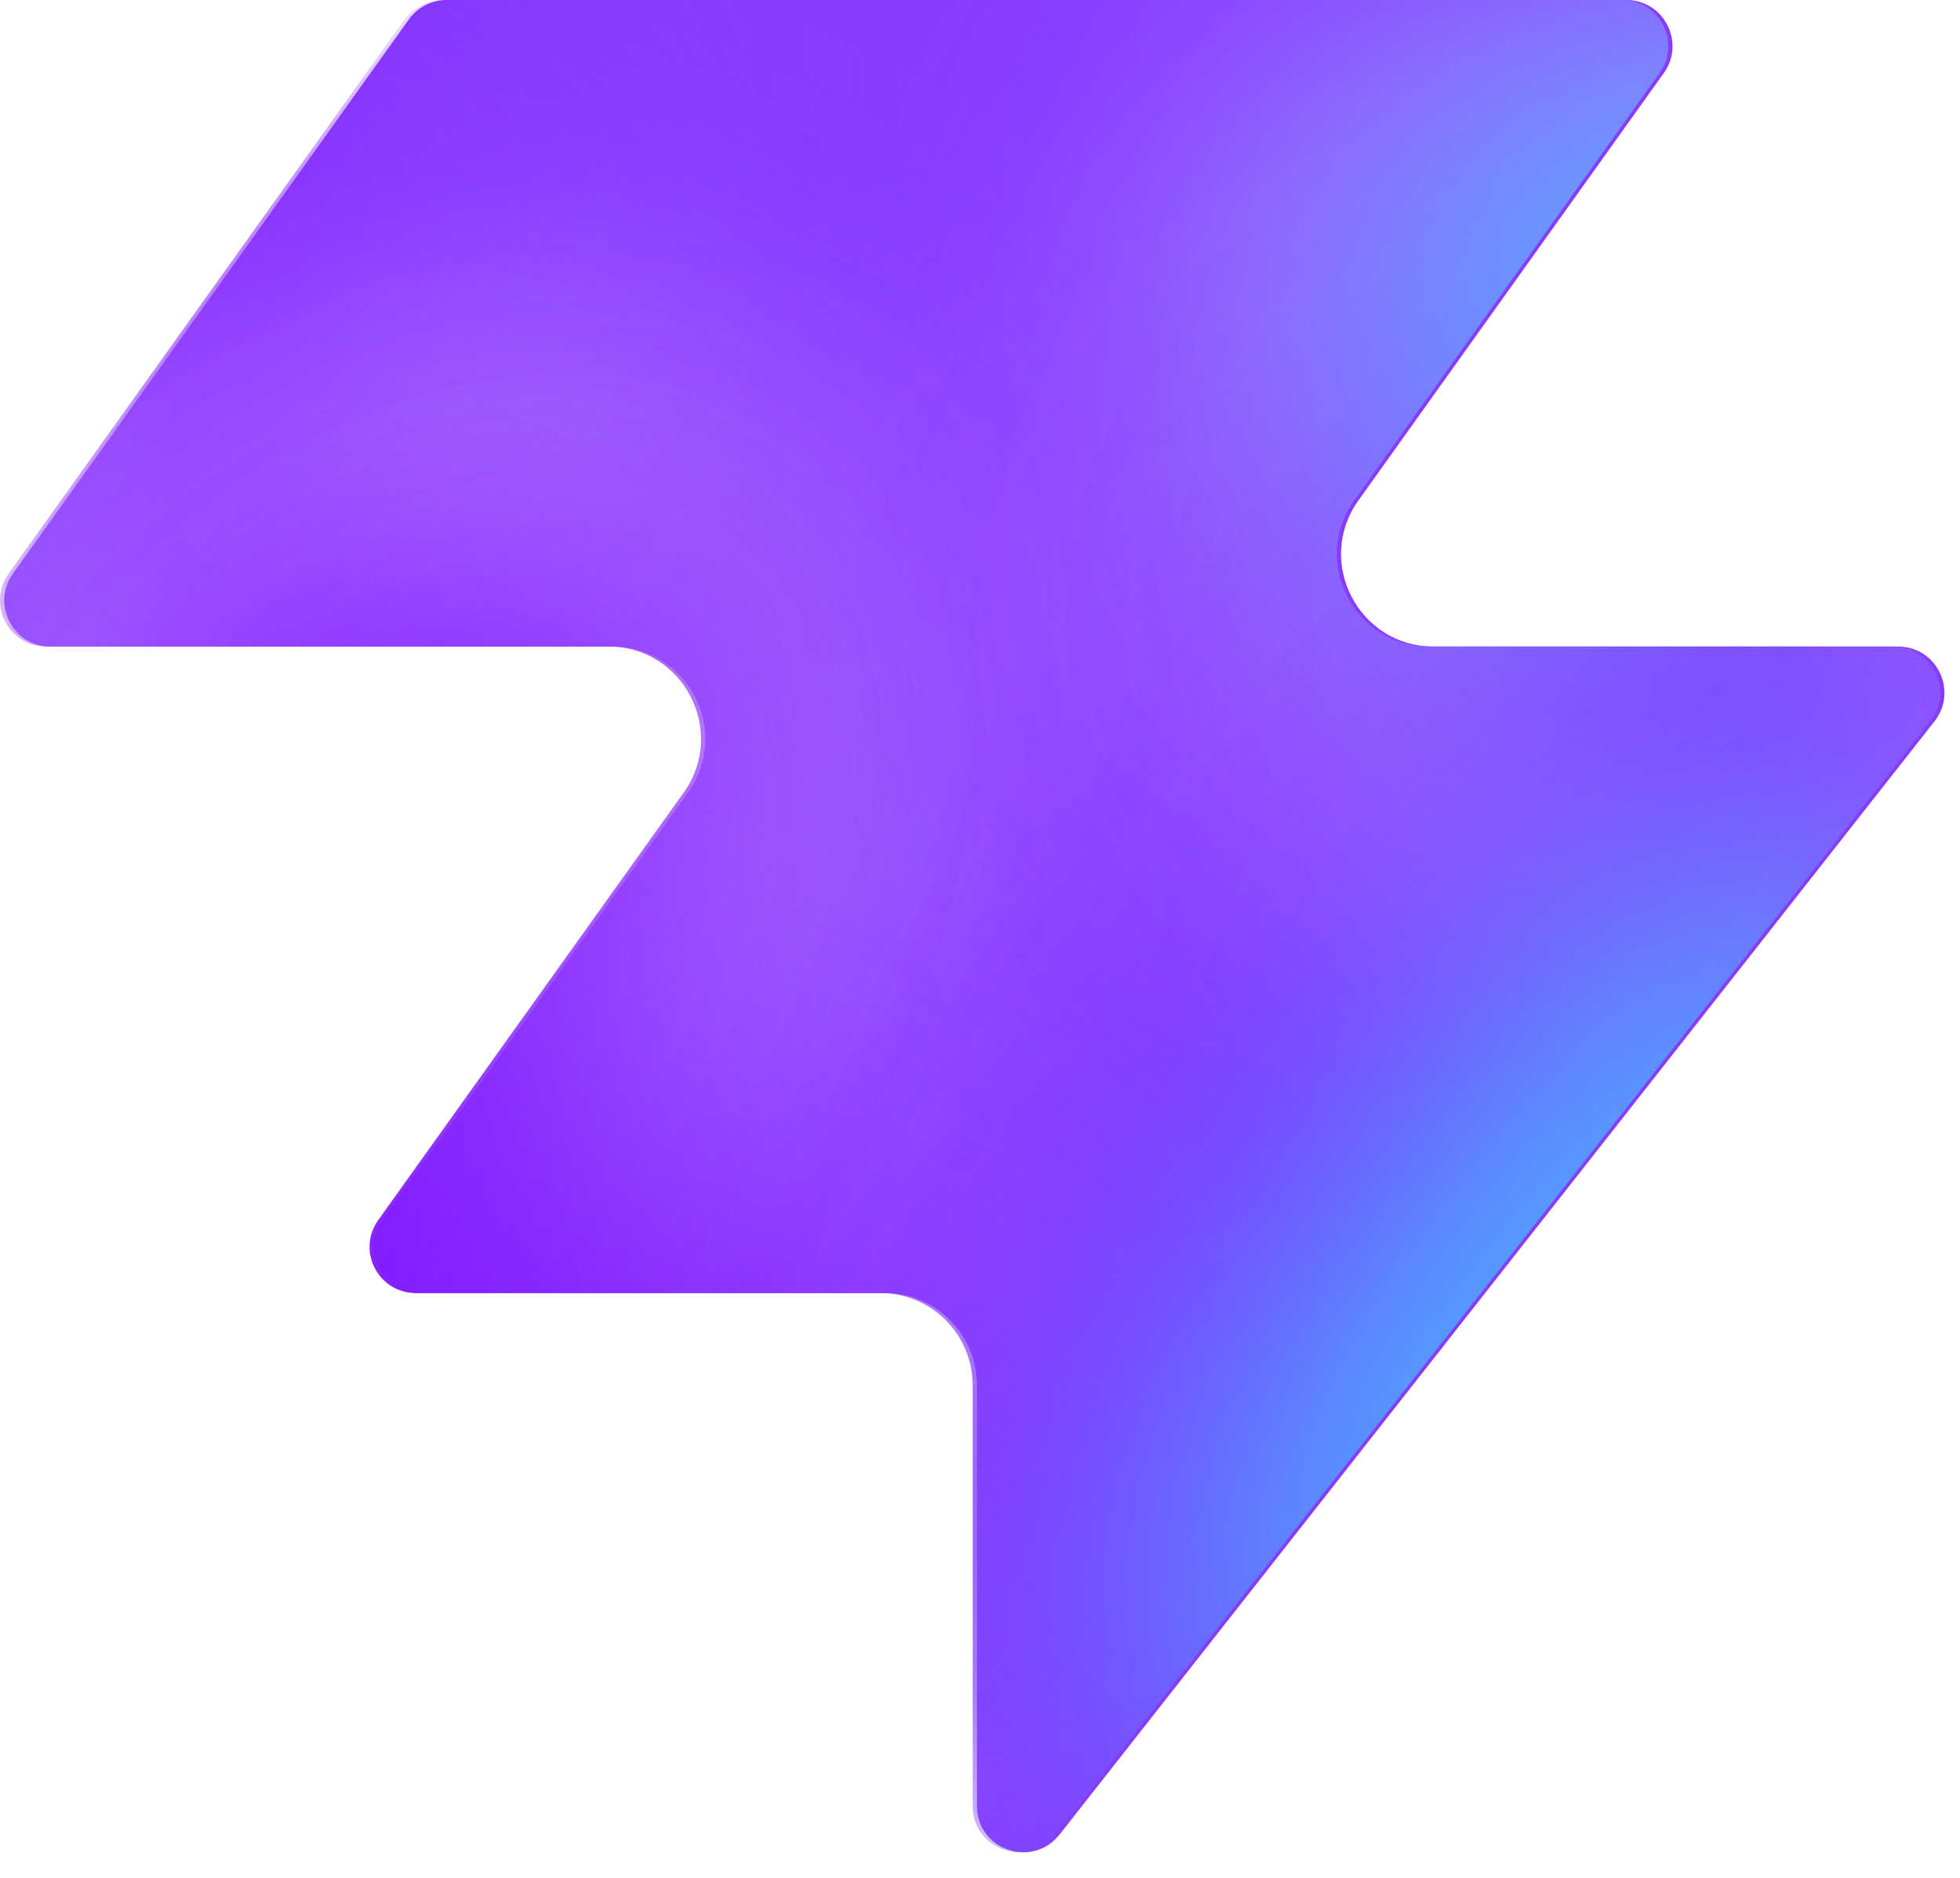
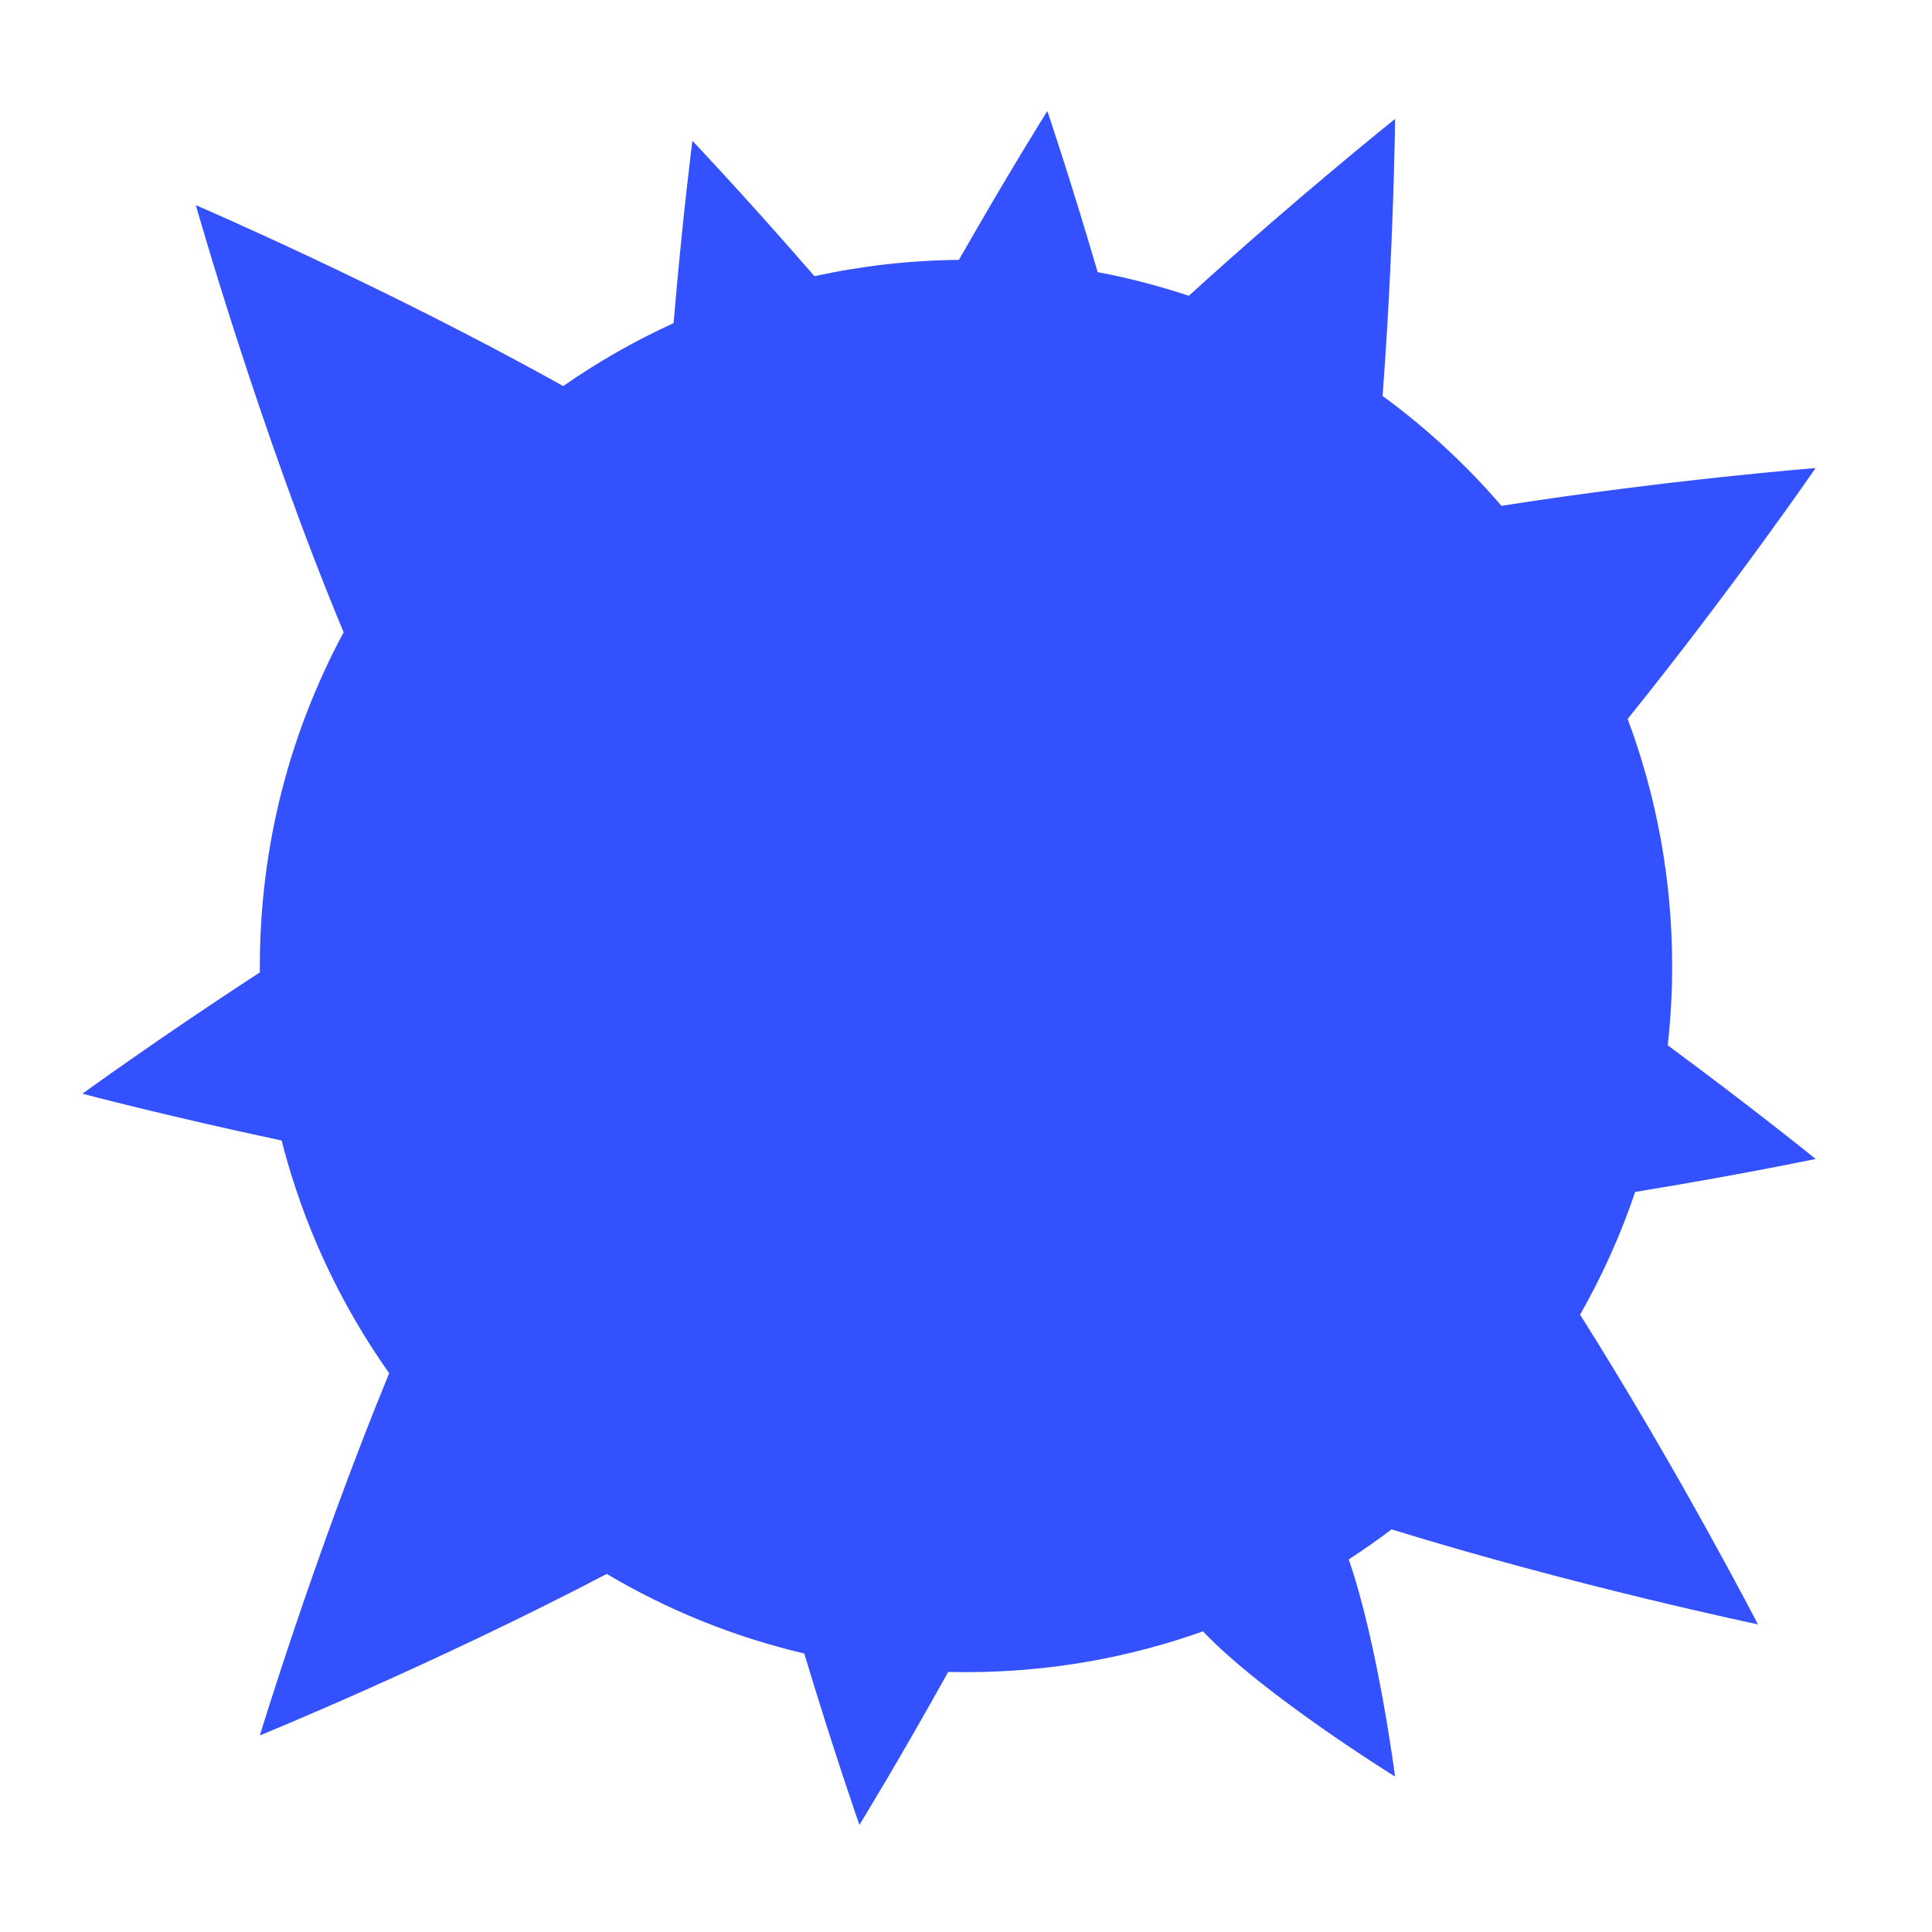
- <svg xmlns="http://www.w3.org/2000/svg" width="48" height="46" fill="none" viewBox="0 0 48 46">
-   <path fill="#863bff" d="M25.946 44.938c-.664.845-2.021.375-2.021-.698V33.937a2.26 2.26 0 0 0-2.262-2.262H10.287c-.92 0-1.456-1.04-.92-1.788l7.48-10.471c1.07-1.497 0-3.578-1.842-3.578H1.237c-.92 0-1.456-1.04-.92-1.788L10.013.474c.214-.297.556-.474.92-.474h28.894c.92 0 1.456 1.04.92 1.788l-7.48 10.471c-1.07 1.498 0 3.579 1.842 3.579h11.377c.943 0 1.473 1.088.89 1.83L25.947 44.94z" style="fill:#863bff;fill:color(display-p3 .525 .23 1);fill-opacity:1" />
-   <mask id="a" width="48" height="46" x="0" y="0" maskUnits="userSpaceOnUse" style="mask-type:alpha">
-     <path fill="#000" d="M25.842 44.938c-.664.844-2.021.375-2.021-.698V33.937a2.26 2.26 0 0 0-2.262-2.262H10.183c-.92 0-1.456-1.04-.92-1.788l7.48-10.471c1.07-1.498 0-3.579-1.842-3.579H1.133c-.92 0-1.456-1.04-.92-1.787L9.91.473c.214-.297.556-.474.92-.474h28.894c.92 0 1.456 1.04.92 1.788l-7.48 10.471c-1.07 1.498 0 3.578 1.842 3.578h11.377c.943 0 1.473 1.088.89 1.832L25.843 44.94z" style="fill:#000;fill-opacity:1" />
-   </mask>
-   <g mask="url(#a)">
-     <g filter="url(#b)">
-       <ellipse cx="5.508" cy="14.704" fill="#ede6ff" rx="5.508" ry="14.704" style="fill:#ede6ff;fill:color(display-p3 .927 .903 1);fill-opacity:1" transform="matrix(.00324 1 1 -.00324 -4.47 31.516)" />
-     </g>
-     <g filter="url(#c)">
-       <ellipse cx="10.399" cy="29.851" fill="#ede6ff" rx="10.399" ry="29.851" style="fill:#ede6ff;fill:color(display-p3 .927 .903 1);fill-opacity:1" transform="matrix(.00324 1 1 -.00324 -39.328 7.883)" />
-     </g>
-     <g filter="url(#d)">
-       <ellipse cx="5.508" cy="30.487" fill="#7e14ff" rx="5.508" ry="30.487" style="fill:#7e14ff;fill:color(display-p3 .492 .077 1);fill-opacity:1" transform="rotate(89.814 -25.913 -14.639)scale(1 -1)" />
-     </g>
-     <g filter="url(#e)">
-       <ellipse cx="5.508" cy="30.599" fill="#7e14ff" rx="5.508" ry="30.599" style="fill:#7e14ff;fill:color(display-p3 .492 .077 1);fill-opacity:1" transform="rotate(89.814 -32.644 -3.334)scale(1 -1)" />
-     </g>
-     <g filter="url(#f)">
-       <ellipse cx="5.508" cy="30.599" fill="#7e14ff" rx="5.508" ry="30.599" style="fill:#7e14ff;fill:color(display-p3 .492 .077 1);fill-opacity:1" transform="matrix(.00324 1 1 -.00324 -34.34 30.47)" />
-     </g>
-     <g filter="url(#g)">
-       <ellipse cx="14.072" cy="22.078" fill="#ede6ff" rx="14.072" ry="22.078" style="fill:#ede6ff;fill:color(display-p3 .927 .903 1);fill-opacity:1" transform="rotate(93.35 24.506 48.493)scale(-1 1)" />
-     </g>
-     <g filter="url(#h)">
-       <ellipse cx="3.47" cy="21.501" fill="#7e14ff" rx="3.47" ry="21.501" style="fill:#7e14ff;fill:color(display-p3 .492 .077 1);fill-opacity:1" transform="rotate(89.009 28.708 47.59)scale(-1 1)" />
-     </g>
-     <g filter="url(#i)">
-       <ellipse cx="3.47" cy="21.501" fill="#7e14ff" rx="3.47" ry="21.501" style="fill:#7e14ff;fill:color(display-p3 .492 .077 1);fill-opacity:1" transform="rotate(89.009 28.708 47.59)scale(-1 1)" />
-     </g>
-     <g filter="url(#j)">
-       <ellipse cx=".387" cy="8.972" fill="#7e14ff" rx="4.407" ry="29.108" style="fill:#7e14ff;fill:color(display-p3 .492 .077 1);fill-opacity:1" transform="rotate(39.51 .387 8.972)" />
-     </g>
-     <g filter="url(#k)">
-       <ellipse cx="47.523" cy="-6.092" fill="#7e14ff" rx="4.407" ry="29.108" style="fill:#7e14ff;fill:color(display-p3 .492 .077 1);fill-opacity:1" transform="rotate(37.892 47.523 -6.092)" />
-     </g>
-     <g filter="url(#l)">
-       <ellipse cx="41.412" cy="6.333" fill="#47bfff" rx="5.971" ry="9.665" style="fill:#47bfff;fill:color(display-p3 .28 .748 1);fill-opacity:1" transform="rotate(37.892 41.412 6.333)" />
-     </g>
-     <g filter="url(#m)">
-       <ellipse cx="-1.879" cy="38.332" fill="#7e14ff" rx="4.407" ry="29.108" style="fill:#7e14ff;fill:color(display-p3 .492 .077 1);fill-opacity:1" transform="rotate(37.892 -1.88 38.332)" />
-     </g>
-     <g filter="url(#n)">
-       <ellipse cx="-1.879" cy="38.332" fill="#7e14ff" rx="4.407" ry="29.108" style="fill:#7e14ff;fill:color(display-p3 .492 .077 1);fill-opacity:1" transform="rotate(37.892 -1.88 38.332)" />
-     </g>
-     <g filter="url(#o)">
-       <ellipse cx="35.651" cy="29.907" fill="#7e14ff" rx="4.407" ry="29.108" style="fill:#7e14ff;fill:color(display-p3 .492 .077 1);fill-opacity:1" transform="rotate(37.892 35.651 29.907)" />
-     </g>
-     <g filter="url(#p)">
-       <ellipse cx="38.418" cy="32.4" fill="#47bfff" rx="5.971" ry="15.297" style="fill:#47bfff;fill:color(display-p3 .28 .748 1);fill-opacity:1" transform="rotate(37.892 38.418 32.4)" />
+ <svg xmlns="http://www.w3.org/2000/svg" width="100%" height="100%" viewBox="0 0 1000 1000" version="1.1" xml:space="preserve" style="fill-rule:evenodd;clip-rule:evenodd;stroke-linejoin:round;stroke-miterlimit:2;">
+   <rect id="Artboard1" x="0" y="0" width="1000" height="1000" style="fill:none;" />
+   <g id="Artboard11">
+     <g transform="matrix(1,0,0,1,-87.5,-116.5)">
+       <path d="M233.266,706.825C173.937,694.214 130.173,682.605 130.173,682.605C130.173,682.605 168.948,654.359 222.014,619.781C222.005,618.688 222,617.595 222,616.5C222,554.041 237.701,495.22 265.368,443.771C222.131,340.183 188.865,222.701 188.865,222.701C188.865,222.701 286.894,264.845 379.002,316.341C396.948,303.845 416.065,292.918 436.154,283.756C440.754,228.917 445.886,189.374 445.886,189.374C445.886,189.374 473.172,218.095 509.053,259.454C533.176,254.17 558.188,251.271 583.828,251.018C609.715,205.582 629.593,173.958 629.593,173.958C629.593,173.958 641.27,208.311 655.652,257.354C671.776,260.4 687.526,264.507 702.829,269.598C760.013,217.598 809.584,178.071 809.584,178.071C809.584,178.071 809.011,243.053 803.125,321.43C825.743,337.994 846.39,357.094 864.645,378.311C951.011,364.803 1027.269,358.752 1027.269,358.752C1027.269,358.752 984.401,421.04 929.971,488.626C944.859,528.435 953,571.524 953,616.5C953,630.379 952.225,644.078 950.715,657.557C995.685,690.74 1027.269,716.373 1027.269,716.373C1027.269,716.373 988.212,724.578 933.861,733.442C926.357,755.648 916.776,776.9 905.349,796.967C956.529,878.011 997.391,957.262 997.391,957.262C997.391,957.262 903.287,937.606 807.775,908.108C800.586,913.549 793.191,918.73 785.602,923.637C800.72,967.317 809.584,1036.039 809.584,1036.039C809.584,1036.039 741.656,994.047 710.14,960.883C671.799,974.554 630.512,982 587.5,982C584.416,982 581.341,981.962 578.275,981.886C552.382,1028.466 532.335,1061.061 532.335,1061.061C532.335,1061.061 519.403,1024.202 503.775,972.349C467.293,963.785 432.909,949.75 401.539,931.157C312.296,977.9 222,1014.757 222,1014.757C222,1014.757 250.495,920.788 288.936,827.271C263.525,791.358 244.428,750.669 233.266,706.825Z" style="fill:rgb(51,81,255);" />
    </g>
  </g>
-   <defs>
-     <filter id="b" width="60.045" height="41.654" x="-19.77" y="16.149" color-interpolation-filters="sRGB" filterUnits="userSpaceOnUse">
-       <feFlood flood-opacity="0" result="BackgroundImageFix" />
-       <feBlend in="SourceGraphic" in2="BackgroundImageFix" result="shape" />
-       <feGaussianBlur result="effect1_foregroundBlur_2002_17158" stdDeviation="7.659" />
-     </filter>
-     <filter id="c" width="90.34" height="51.437" x="-54.613" y="-7.533" color-interpolation-filters="sRGB" filterUnits="userSpaceOnUse">
-       <feFlood flood-opacity="0" result="BackgroundImageFix" />
-       <feBlend in="SourceGraphic" in2="BackgroundImageFix" result="shape" />
-       <feGaussianBlur result="effect1_foregroundBlur_2002_17158" stdDeviation="7.659" />
-     </filter>
-     <filter id="d" width="79.355" height="29.4" x="-49.64" y="2.03" color-interpolation-filters="sRGB" filterUnits="userSpaceOnUse">
-       <feFlood flood-opacity="0" result="BackgroundImageFix" />
-       <feBlend in="SourceGraphic" in2="BackgroundImageFix" result="shape" />
-       <feGaussianBlur result="effect1_foregroundBlur_2002_17158" stdDeviation="4.596" />
-     </filter>
-     <filter id="e" width="79.579" height="29.4" x="-45.045" y="20.029" color-interpolation-filters="sRGB" filterUnits="userSpaceOnUse">
-       <feFlood flood-opacity="0" result="BackgroundImageFix" />
-       <feBlend in="SourceGraphic" in2="BackgroundImageFix" result="shape" />
-       <feGaussianBlur result="effect1_foregroundBlur_2002_17158" stdDeviation="4.596" />
-     </filter>
-     <filter id="f" width="79.579" height="29.4" x="-43.513" y="21.178" color-interpolation-filters="sRGB" filterUnits="userSpaceOnUse">
-       <feFlood flood-opacity="0" result="BackgroundImageFix" />
-       <feBlend in="SourceGraphic" in2="BackgroundImageFix" result="shape" />
-       <feGaussianBlur result="effect1_foregroundBlur_2002_17158" stdDeviation="4.596" />
-     </filter>
-     <filter id="g" width="74.749" height="58.852" x="15.756" y="-17.901" color-interpolation-filters="sRGB" filterUnits="userSpaceOnUse">
-       <feFlood flood-opacity="0" result="BackgroundImageFix" />
-       <feBlend in="SourceGraphic" in2="BackgroundImageFix" result="shape" />
-       <feGaussianBlur result="effect1_foregroundBlur_2002_17158" stdDeviation="7.659" />
-     </filter>
-     <filter id="h" width="61.377" height="25.362" x="23.548" y="2.284" color-interpolation-filters="sRGB" filterUnits="userSpaceOnUse">
-       <feFlood flood-opacity="0" result="BackgroundImageFix" />
-       <feBlend in="SourceGraphic" in2="BackgroundImageFix" result="shape" />
-       <feGaussianBlur result="effect1_foregroundBlur_2002_17158" stdDeviation="4.596" />
-     </filter>
-     <filter id="i" width="61.377" height="25.362" x="23.548" y="2.284" color-interpolation-filters="sRGB" filterUnits="userSpaceOnUse">
-       <feFlood flood-opacity="0" result="BackgroundImageFix" />
-       <feBlend in="SourceGraphic" in2="BackgroundImageFix" result="shape" />
-       <feGaussianBlur result="effect1_foregroundBlur_2002_17158" stdDeviation="4.596" />
-     </filter>
-     <filter id="j" width="56.045" height="63.649" x="-27.636" y="-22.853" color-interpolation-filters="sRGB" filterUnits="userSpaceOnUse">
-       <feFlood flood-opacity="0" result="BackgroundImageFix" />
-       <feBlend in="SourceGraphic" in2="BackgroundImageFix" result="shape" />
-       <feGaussianBlur result="effect1_foregroundBlur_2002_17158" stdDeviation="4.596" />
-     </filter>
-     <filter id="k" width="54.814" height="64.646" x="20.116" y="-38.415" color-interpolation-filters="sRGB" filterUnits="userSpaceOnUse">
-       <feFlood flood-opacity="0" result="BackgroundImageFix" />
-       <feBlend in="SourceGraphic" in2="BackgroundImageFix" result="shape" />
-       <feGaussianBlur result="effect1_foregroundBlur_2002_17158" stdDeviation="4.596" />
-     </filter>
-     <filter id="l" width="33.541" height="35.313" x="24.641" y="-11.323" color-interpolation-filters="sRGB" filterUnits="userSpaceOnUse">
-       <feFlood flood-opacity="0" result="BackgroundImageFix" />
-       <feBlend in="SourceGraphic" in2="BackgroundImageFix" result="shape" />
-       <feGaussianBlur result="effect1_foregroundBlur_2002_17158" stdDeviation="4.596" />
-     </filter>
-     <filter id="m" width="54.814" height="64.646" x="-29.286" y="6.009" color-interpolation-filters="sRGB" filterUnits="userSpaceOnUse">
-       <feFlood flood-opacity="0" result="BackgroundImageFix" />
-       <feBlend in="SourceGraphic" in2="BackgroundImageFix" result="shape" />
-       <feGaussianBlur result="effect1_foregroundBlur_2002_17158" stdDeviation="4.596" />
-     </filter>
-     <filter id="n" width="54.814" height="64.646" x="-29.286" y="6.009" color-interpolation-filters="sRGB" filterUnits="userSpaceOnUse">
-       <feFlood flood-opacity="0" result="BackgroundImageFix" />
-       <feBlend in="SourceGraphic" in2="BackgroundImageFix" result="shape" />
-       <feGaussianBlur result="effect1_foregroundBlur_2002_17158" stdDeviation="4.596" />
-     </filter>
-     <filter id="o" width="54.814" height="64.646" x="8.244" y="-2.416" color-interpolation-filters="sRGB" filterUnits="userSpaceOnUse">
-       <feFlood flood-opacity="0" result="BackgroundImageFix" />
-       <feBlend in="SourceGraphic" in2="BackgroundImageFix" result="shape" />
-       <feGaussianBlur result="effect1_foregroundBlur_2002_17158" stdDeviation="4.596" />
-     </filter>
-     <filter id="p" width="39.409" height="43.623" x="18.713" y="10.588" color-interpolation-filters="sRGB" filterUnits="userSpaceOnUse">
-       <feFlood flood-opacity="0" result="BackgroundImageFix" />
-       <feBlend in="SourceGraphic" in2="BackgroundImageFix" result="shape" />
-       <feGaussianBlur result="effect1_foregroundBlur_2002_17158" stdDeviation="4.596" />
-     </filter>
-   </defs>
</svg>
